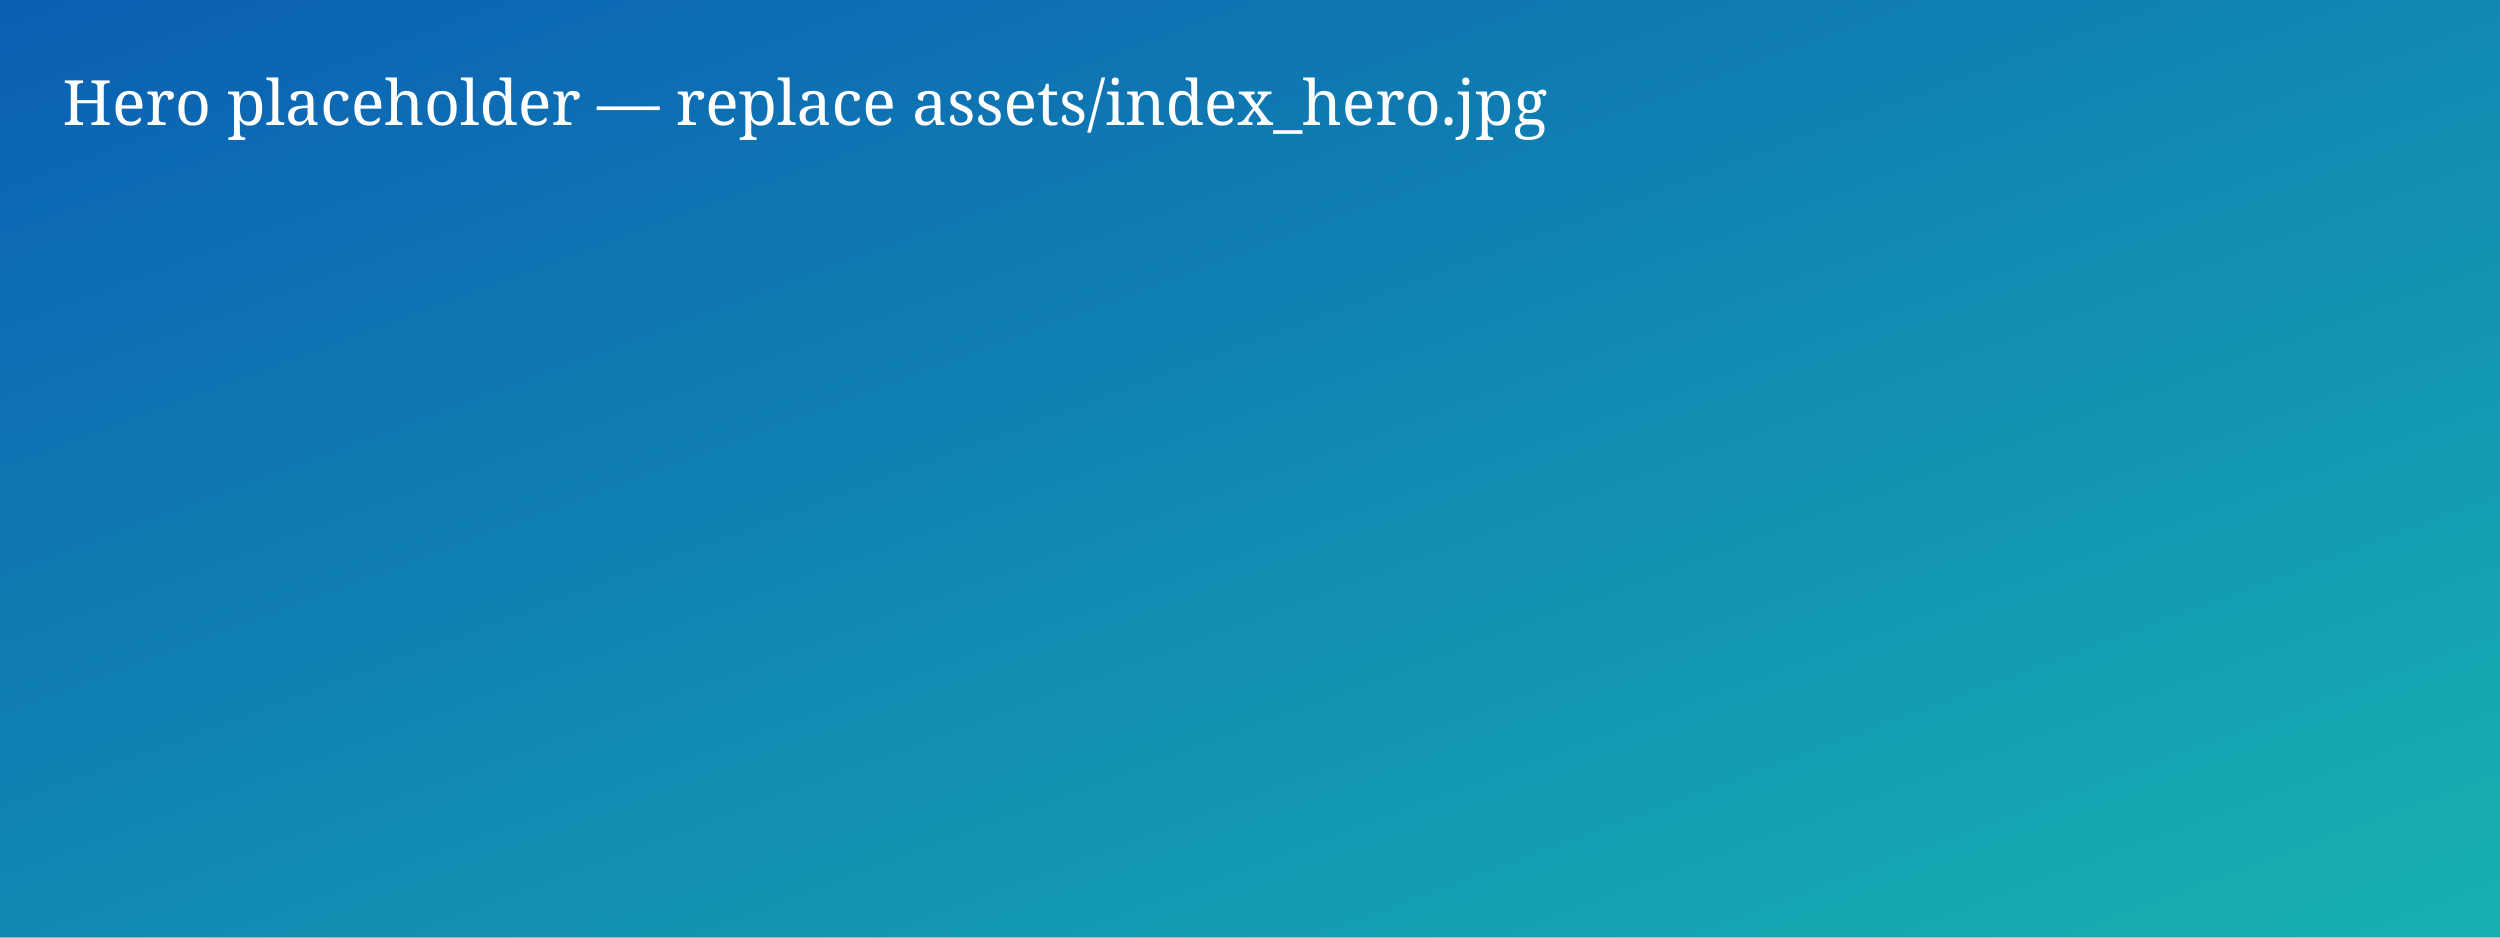
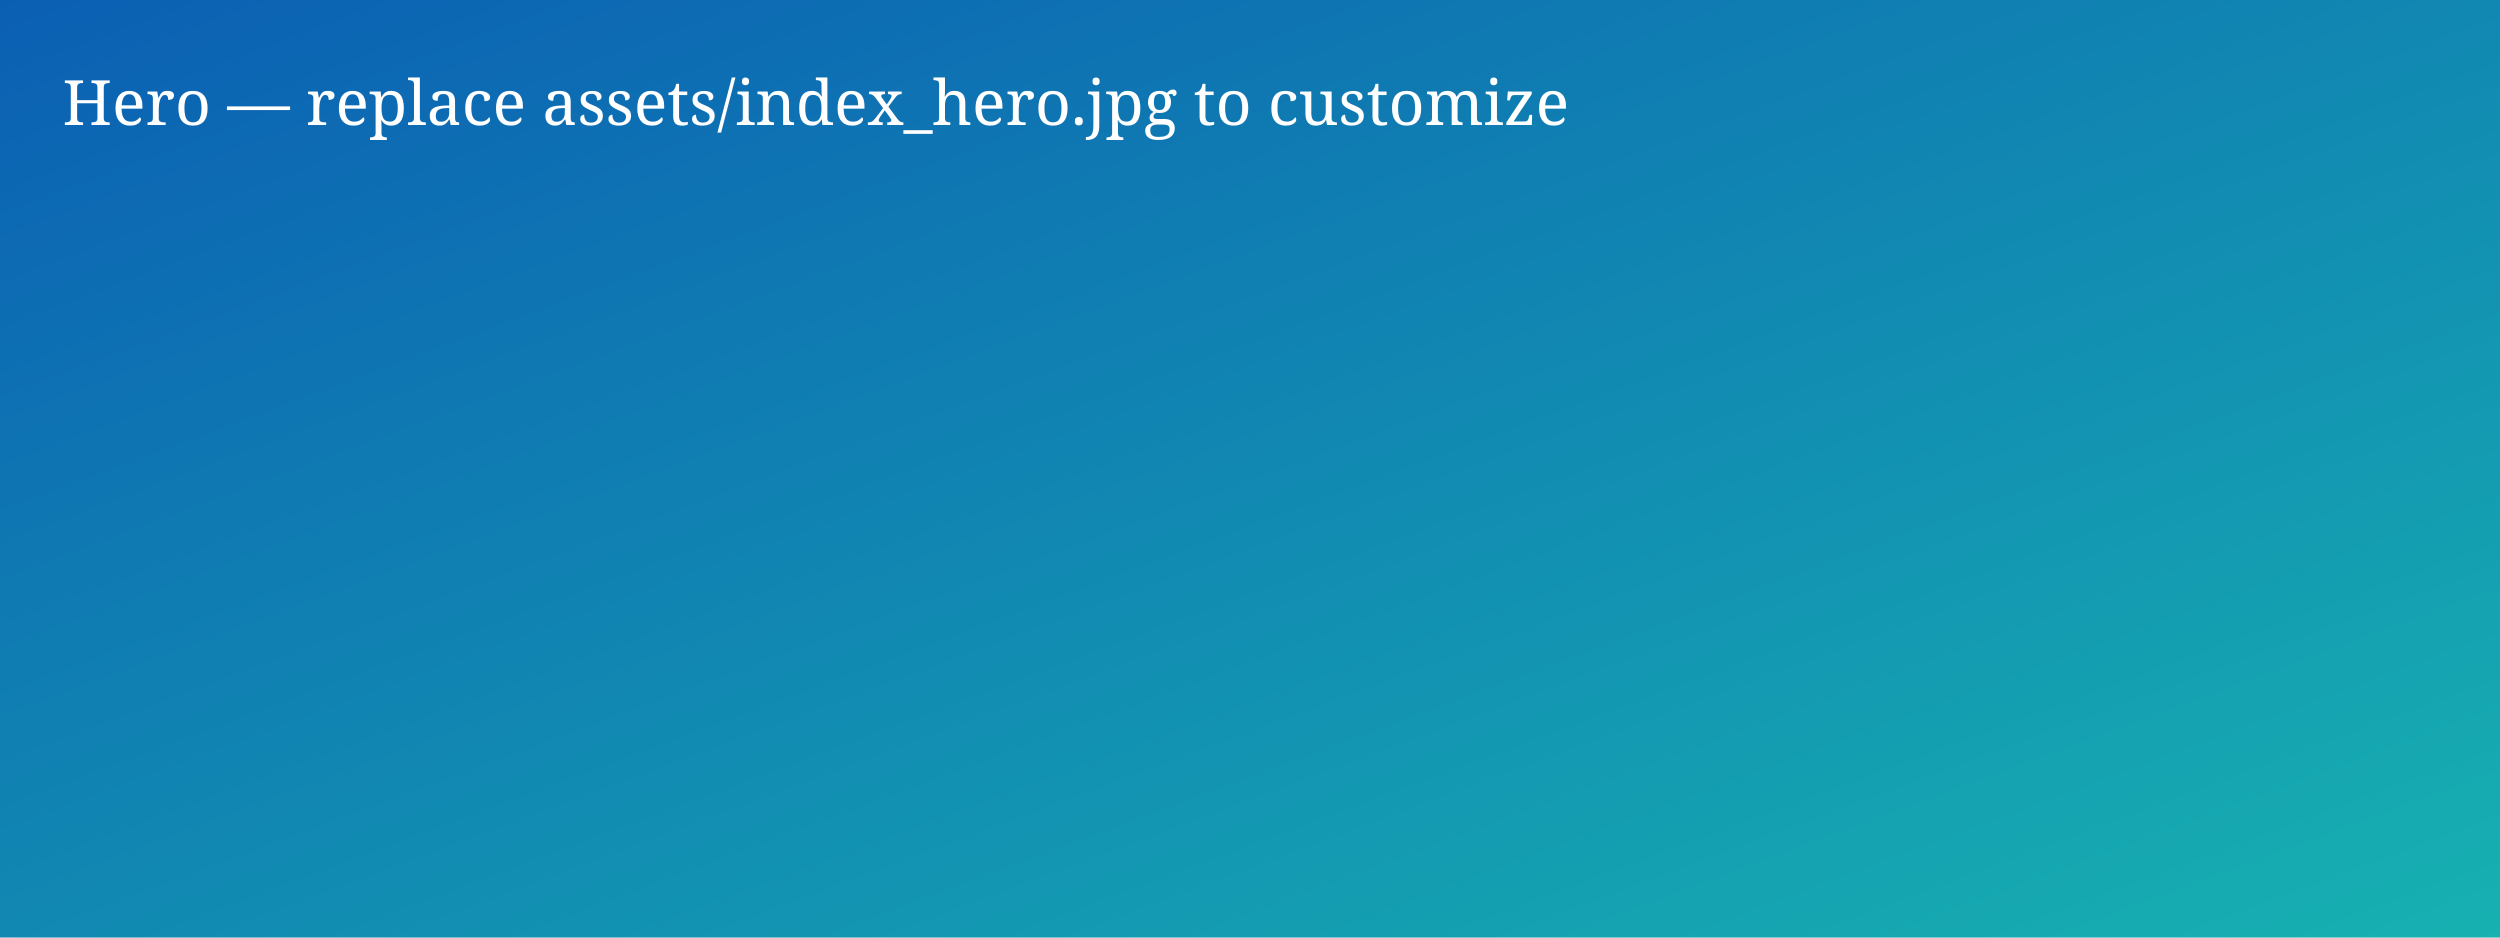
<svg xmlns="http://www.w3.org/2000/svg" width="1600" height="600">
  <defs>
    <linearGradient id="g" x1="0" y1="0" x2="1" y2="1">
      <stop offset="0%" stop-color="#0b5fb3" />
      <stop offset="100%" stop-color="#17b1b1" />
    </linearGradient>
  </defs>
  <rect width="100%" height="100%" fill="url(#g)" />
-   <text x="40" y="80" font-family="Georgia" font-size="40" fill="white">Hero placeholder — replace assets/index_hero.jpg</text>
+   <text x="40" y="80" font-family="Georgia" font-size="40" fill="white">Hero — replace assets/index_hero.jpg to customize</text>
</svg>
